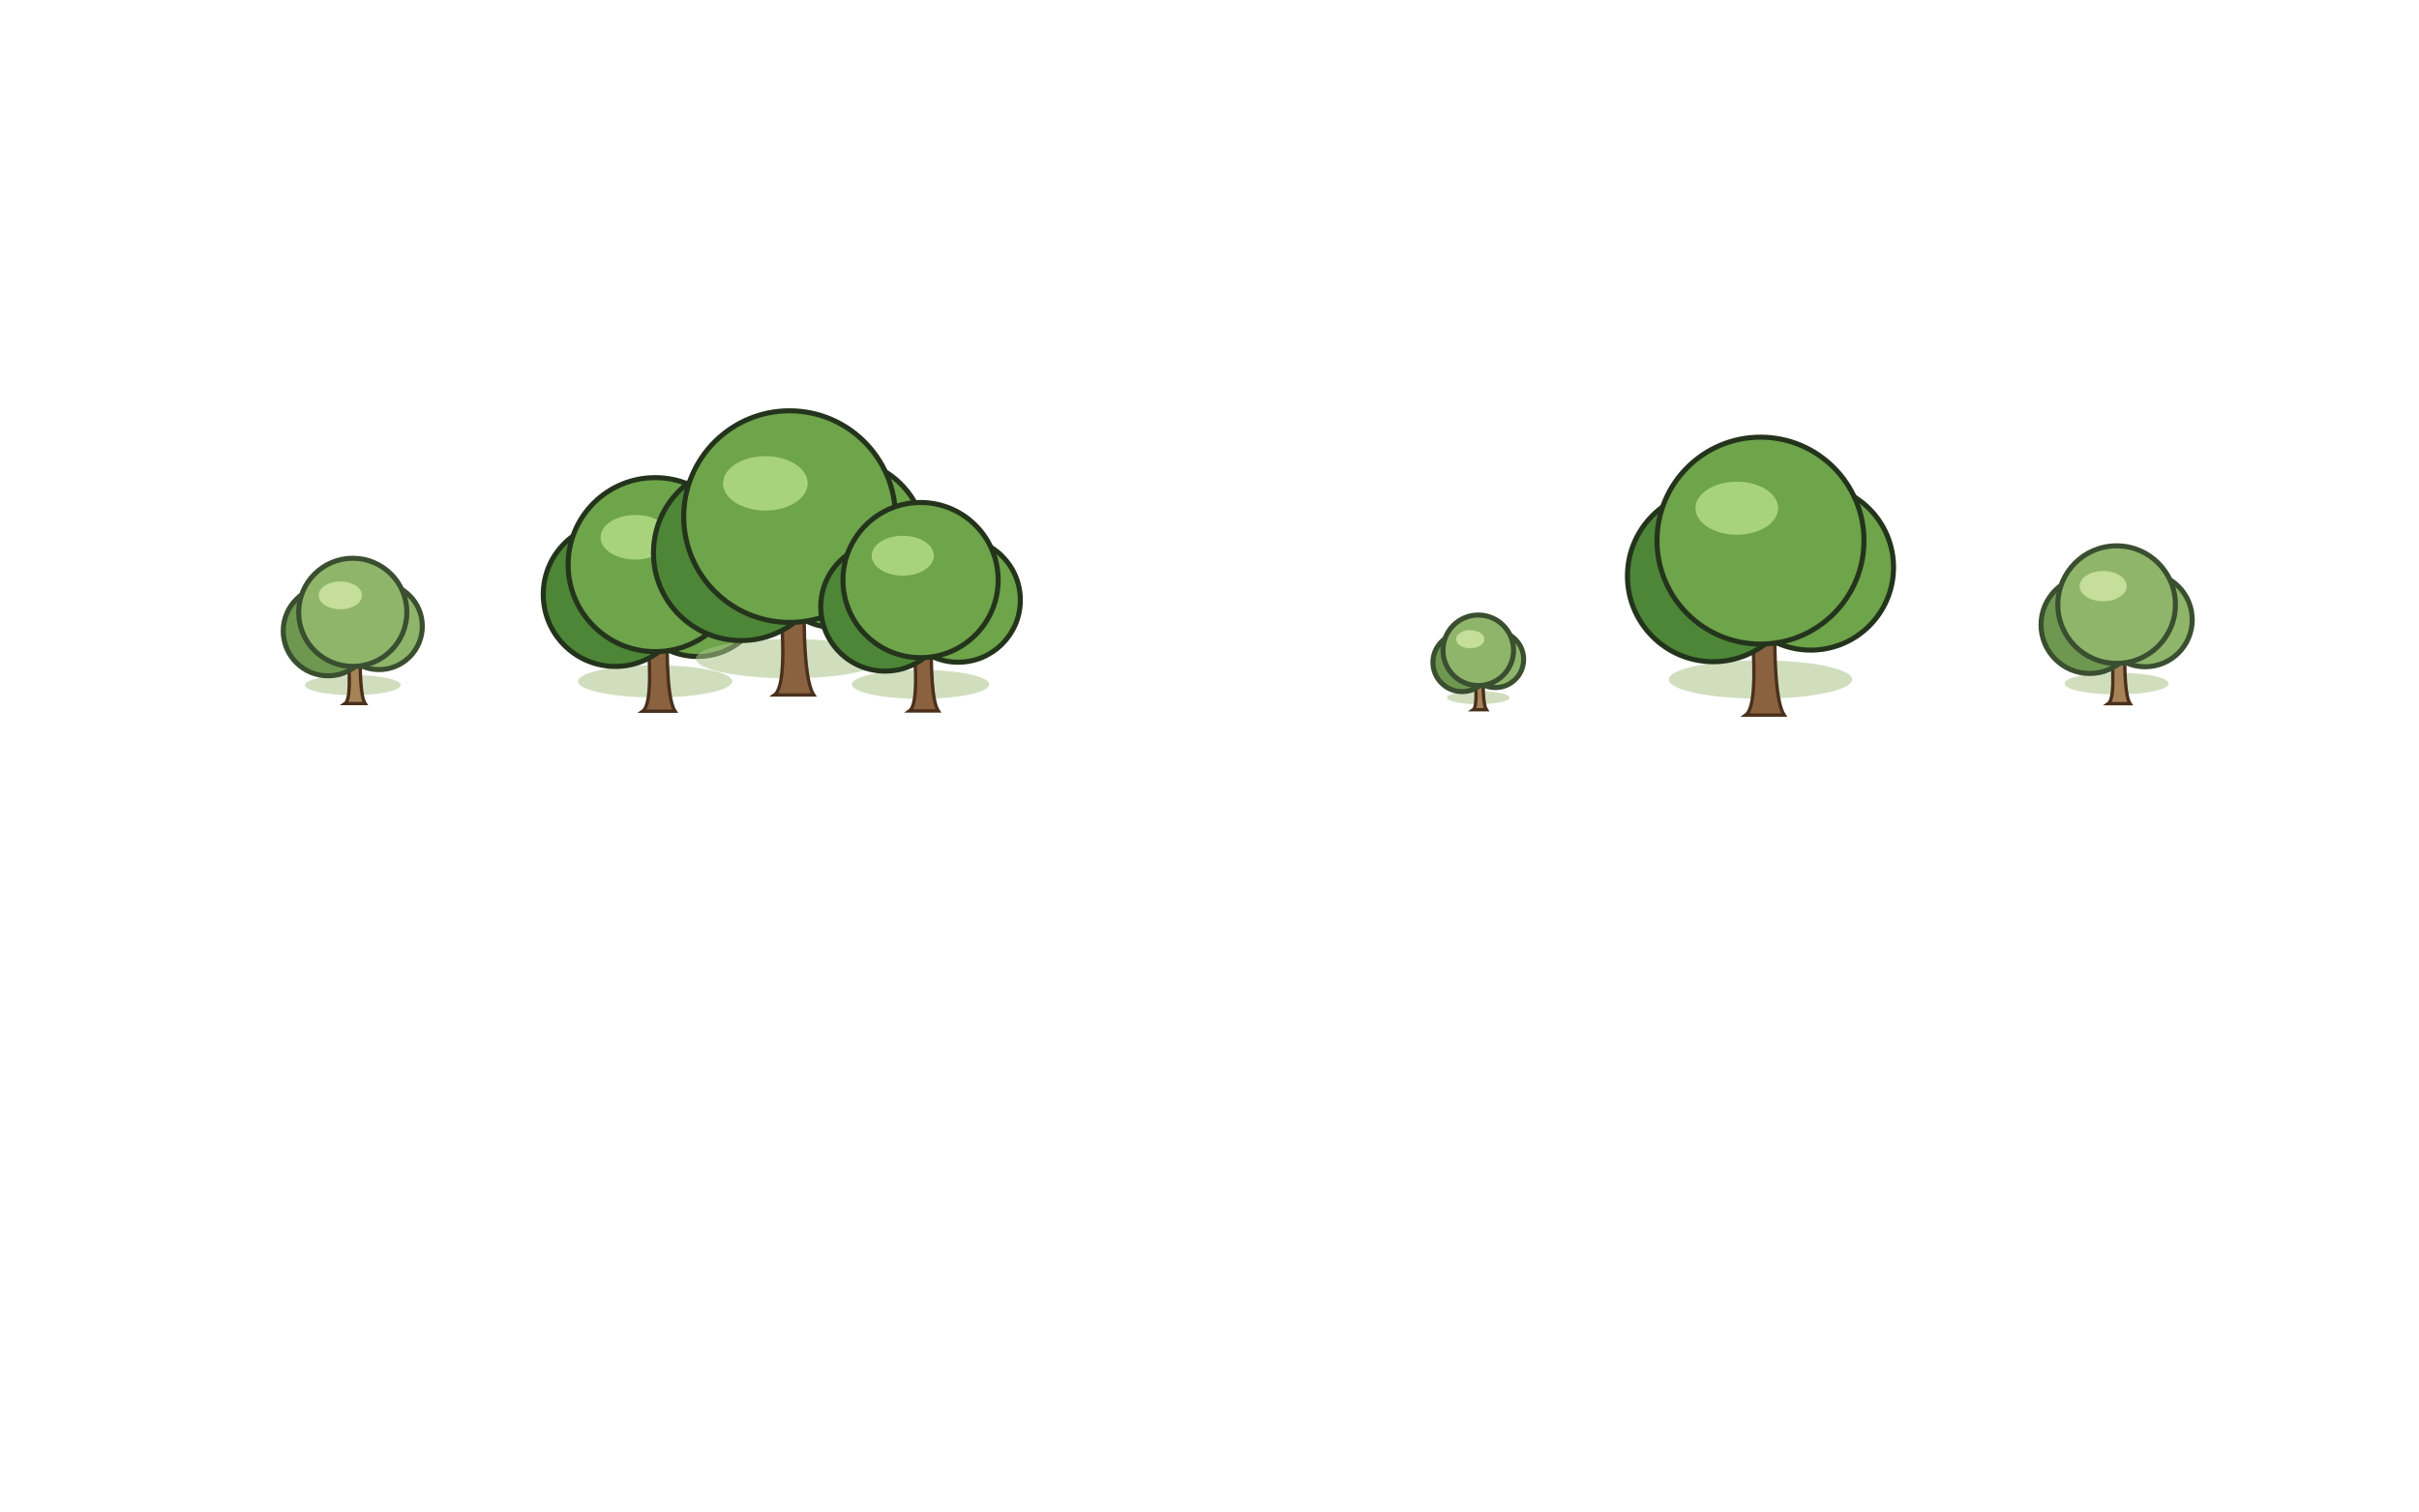
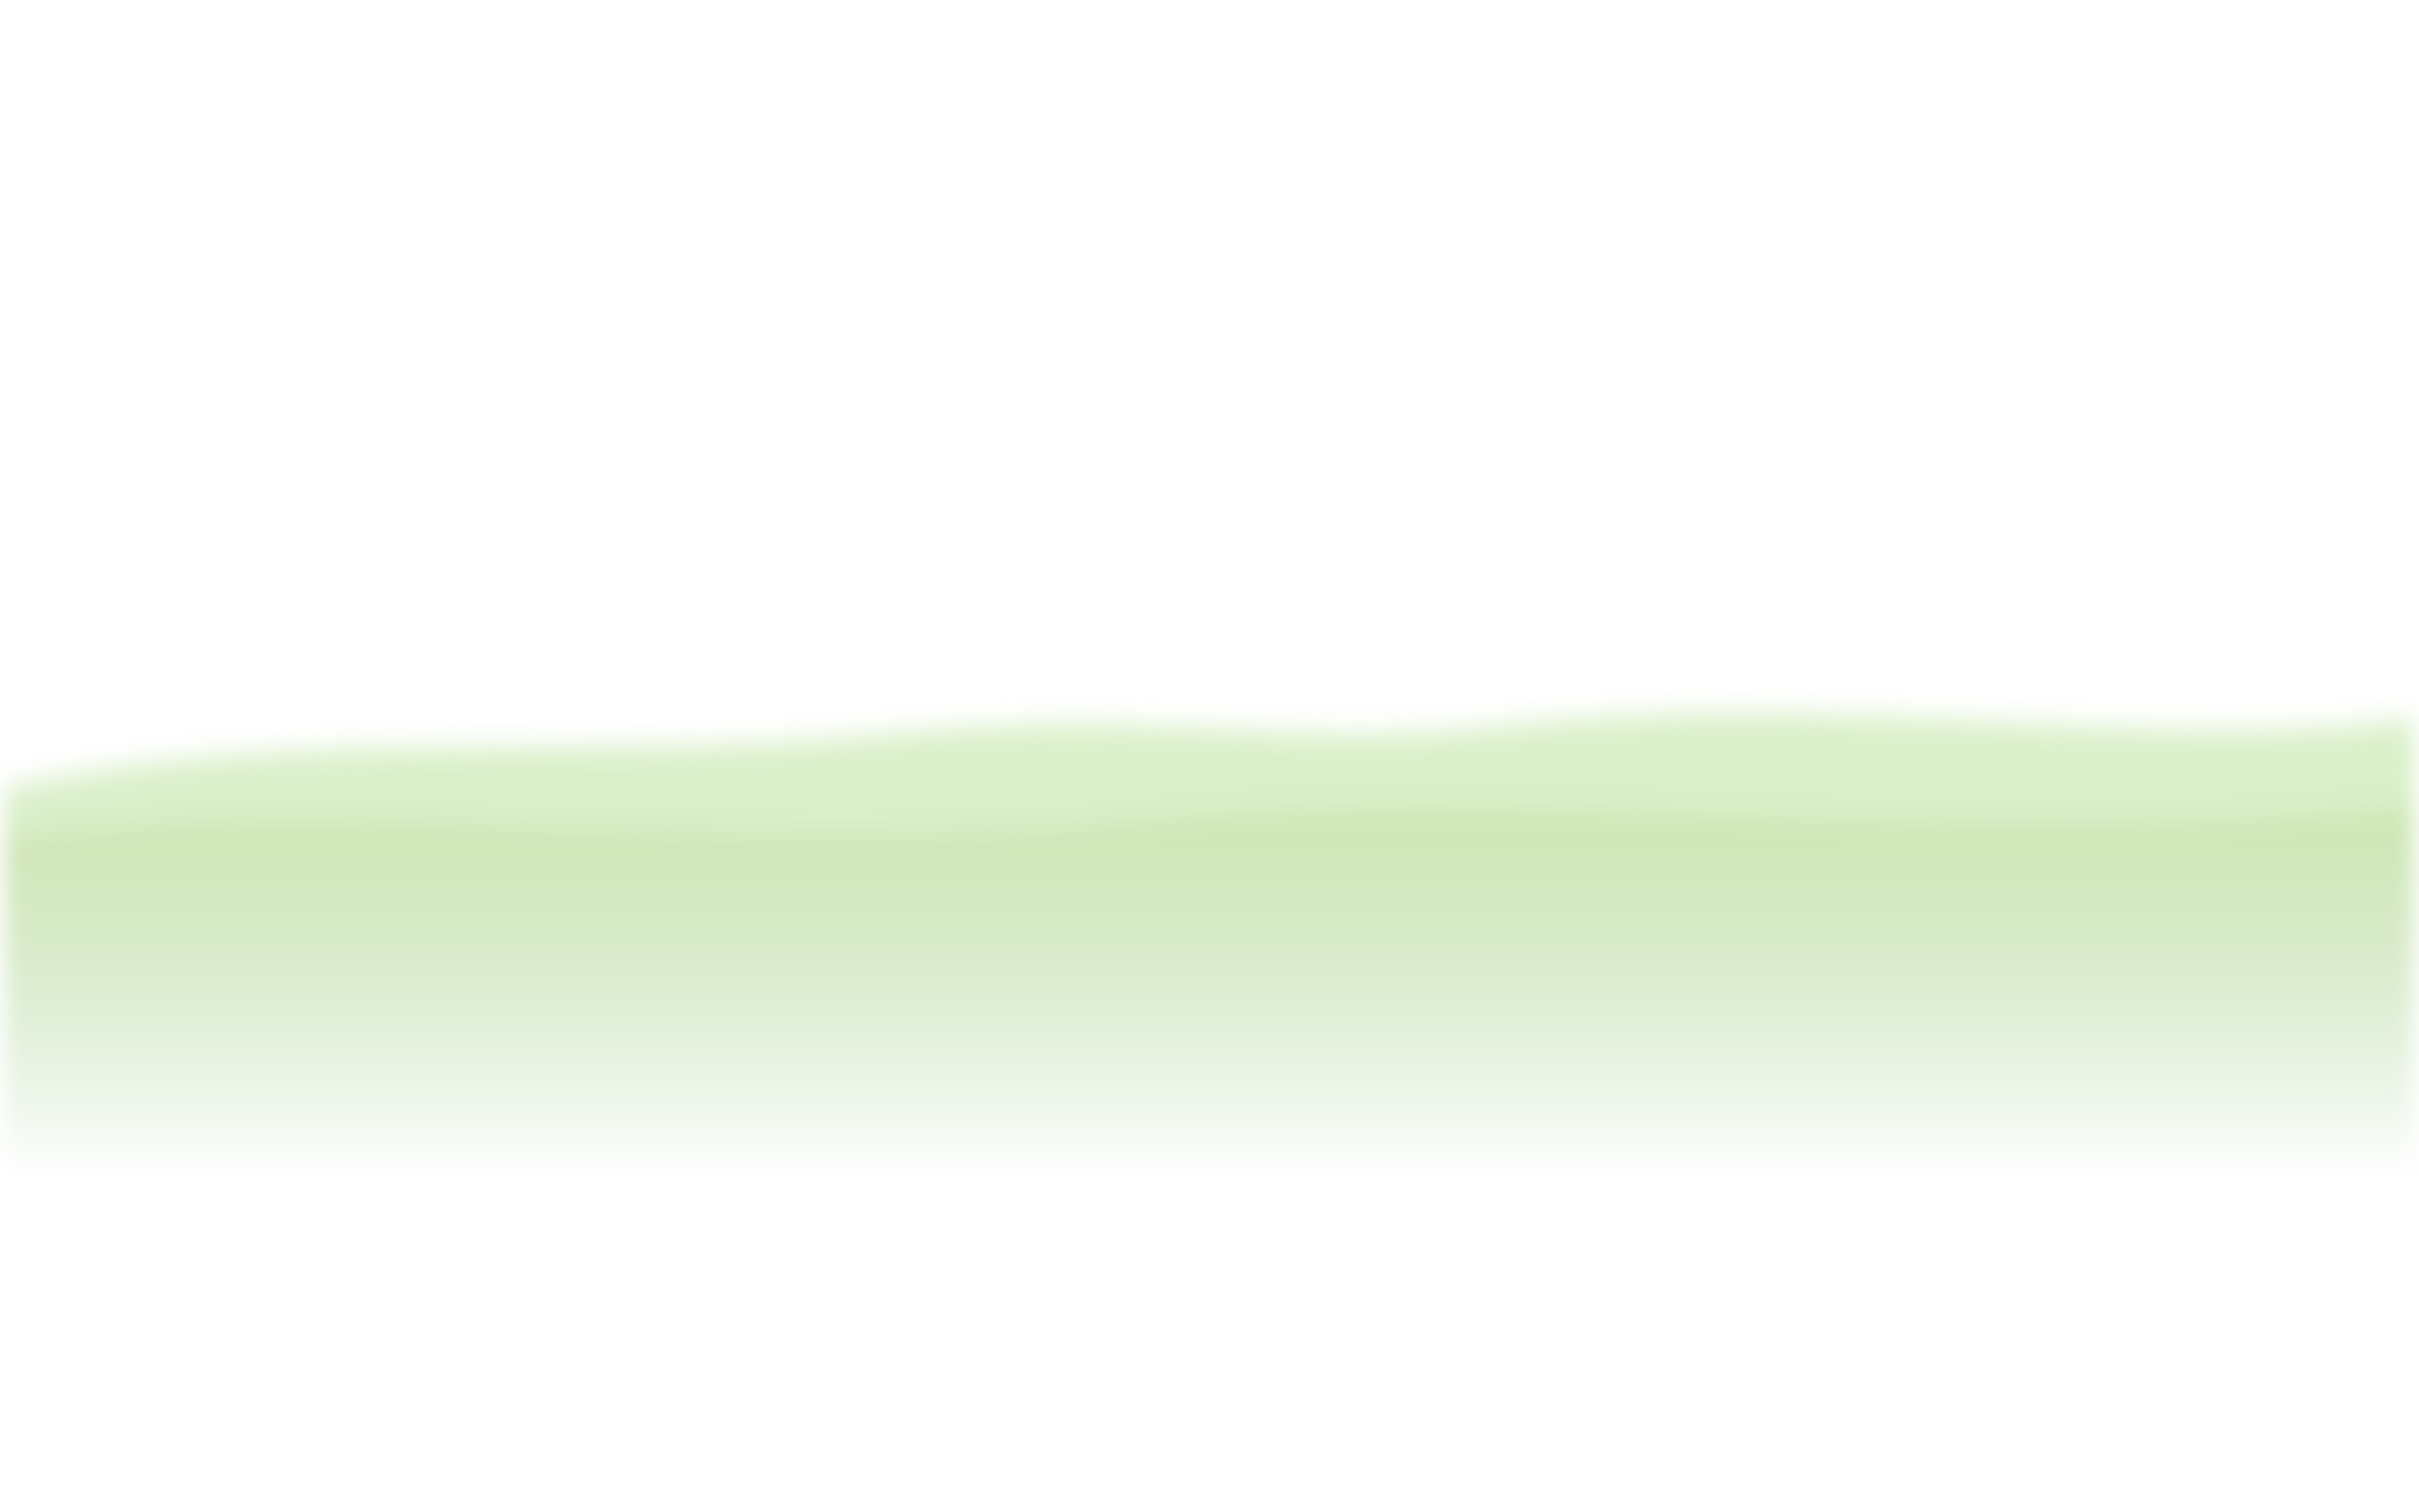
<svg xmlns="http://www.w3.org/2000/svg" viewBox="0 0 1440 900" width="100%" height="100%" preserveAspectRatio="xMidYMid slice" overflow="hidden" aria-hidden="true" focusable="false">
-   <ellipse cx="210" cy="407.9" rx="28.5" ry="6.0" fill="#A9C288" opacity="0.55" />
-   <path d="M206.32 381.2 Q 210 415.7 205.4 418.92 L 217.36 418.92 Q 213.68 413.4 214.6 381.2 Z" fill="#A68458" stroke="#4A301C" stroke-width="2" />
-   <circle cx="195.3" cy="375.7" r="26.7" fill="#6E9850" stroke="#3A4E30" stroke-width="3" />
-   <circle cx="225.6" cy="372.9" r="25.8" fill="#8FB56A" stroke="#3A4E30" stroke-width="3" />
-   <circle cx="210" cy="364.6" r="32.2" fill="#8FB56A" stroke="#3A4E30" stroke-width="3" />
-   <ellipse cx="202.6" cy="354.5" rx="12.9" ry="8.3" fill="#C5DE9A" />
-   <ellipse cx="1260" cy="407.0" rx="31.0" ry="6.5" fill="#A9C288" opacity="0.55" />
-   <path d="M1256 378 Q 1260 415.5 1255 419 L 1268 419 Q 1264 413 1265 378 Z" fill="#A68458" stroke="#4A301C" stroke-width="2" />
-   <circle cx="1244.0" cy="372.0" r="29.0" fill="#6E9850" stroke="#3A4E30" stroke-width="3" />
-   <circle cx="1277.0" cy="369.0" r="28.0" fill="#8FB56A" stroke="#3A4E30" stroke-width="3" />
-   <circle cx="1260" cy="360.0" r="35.0" fill="#8FB56A" stroke="#3A4E30" stroke-width="3" />
-   <ellipse cx="1252.0" cy="349.0" rx="14.0" ry="9.0" fill="#C5DE9A" />
-   <ellipse cx="390" cy="405.7" rx="45.9" ry="9.6" fill="#A9C288" opacity="0.55" />
-   <path d="M384.08 362.8 Q 390 418.3 382.6 423.48 L 401.84 423.48 Q 395.92 414.6 397.4 362.8 Z" fill="#8A6240" stroke="#4A301C" stroke-width="2" />
-   <circle cx="366.3" cy="353.9" r="42.9" fill="#4C8636" stroke="#24341C" stroke-width="3" />
-   <circle cx="415.2" cy="349.5" r="41.4" fill="#6EA44A" stroke="#24341C" stroke-width="3" />
-   <circle cx="390" cy="336.2" r="51.8" fill="#6EA44A" stroke="#24341C" stroke-width="3" />
-   <ellipse cx="378.2" cy="319.9" rx="20.7" ry="13.3" fill="#A8D27C" />
-   <ellipse cx="470" cy="392.2" rx="55.8" ry="11.7" fill="#A9C288" opacity="0.55" />
-   <path d="M462.8 340 Q 470 407.5 461 413.8 L 484.4 413.8 Q 477.2 403 479 340 Z" fill="#8A6240" stroke="#4A301C" stroke-width="2" />
-   <circle cx="441.2" cy="329.2" r="52.2" fill="#4C8636" stroke="#24341C" stroke-width="3" />
-   <circle cx="500.6" cy="323.8" r="50.4" fill="#6EA44A" stroke="#24341C" stroke-width="3" />
-   <circle cx="470" cy="307.6" r="63.0" fill="#6EA44A" stroke="#24341C" stroke-width="3" />
-   <ellipse cx="455.6" cy="287.8" rx="25.2" ry="16.2" fill="#A8D27C" />
-   <ellipse cx="548" cy="407.5" rx="40.9" ry="8.6" fill="#A9C288" opacity="0.55" />
-   <path d="M542.72 369.2 Q 548 418.7 541.4 423.32 L 558.56 423.32 Q 553.28 415.4 554.6 369.2 Z" fill="#8A6240" stroke="#4A301C" stroke-width="2" />
-   <circle cx="526.9" cy="361.3" r="38.3" fill="#4C8636" stroke="#24341C" stroke-width="3" />
-   <circle cx="570.4" cy="357.3" r="37.0" fill="#6EA44A" stroke="#24341C" stroke-width="3" />
-   <circle cx="548" cy="345.4" r="46.2" fill="#6EA44A" stroke="#24341C" stroke-width="3" />
-   <ellipse cx="537.4" cy="330.9" rx="18.5" ry="11.9" fill="#A8D27C" />
-   <ellipse cx="1048" cy="404.6" rx="54.6" ry="11.4" fill="#A9C288" opacity="0.55" />
-   <path d="M1040.96 353.6 Q 1048 419.6 1039.2 425.76 L 1062.08 425.76 Q 1055.04 415.2 1056.8 353.6 Z" fill="#8A6240" stroke="#4A301C" stroke-width="2" />
-   <circle cx="1019.8" cy="343.0" r="51.0" fill="#4C8636" stroke="#24341C" stroke-width="3" />
-   <circle cx="1077.9" cy="337.8" r="49.3" fill="#6EA44A" stroke="#24341C" stroke-width="3" />
-   <circle cx="1048" cy="321.9" r="61.6" fill="#6EA44A" stroke="#24341C" stroke-width="3" />
-   <ellipse cx="1033.9" cy="302.6" rx="24.6" ry="15.8" fill="#A8D27C" />
-   <ellipse cx="880" cy="415.4" rx="18.6" ry="3.9" fill="#A9C288" opacity="0.55" />
-   <path d="M877.6 398 Q 880 420.5 877 422.6 L 884.8 422.6 Q 882.4 419 883 398 Z" fill="#A68458" stroke="#4A301C" stroke-width="2" />
-   <circle cx="870.4" cy="394.4" r="17.4" fill="#6E9850" stroke="#3A4E30" stroke-width="3" />
-   <circle cx="890.2" cy="392.6" r="16.8" fill="#8FB56A" stroke="#3A4E30" stroke-width="3" />
-   <circle cx="880" cy="387.2" r="21.0" fill="#8FB56A" stroke="#3A4E30" stroke-width="3" />
-   <ellipse cx="875.2" cy="380.6" rx="8.4" ry="5.4" fill="#C5DE9A" />
+   <defs>
+     <linearGradient id="hill-a" x1="0" y1="0" x2="0" y2="1">
+       <stop offset="0%" stop-color="#D5EEC0" />
+       <stop offset="100%" stop-color="#8FCB6E" />
+     </linearGradient>
+     <linearGradient id="hill-b" x1="0" y1="0" x2="0" y2="1">
+       <stop offset="0%" stop-color="#B7D98A" />
+       <stop offset="100%" stop-color="#5EAA58" />
+     </linearGradient>
+     <linearGradient id="hill-fade" x1="0" y1="0" x2="0" y2="1">
+       <stop offset="42%" stop-color="#FFFFFF" />
+       <stop offset="78%" stop-color="#FFFFFF" stop-opacity="0" />
+     </linearGradient>
+     <filter id="hill-soft" x="-8%" y="-30%" width="116%" height="170%">
+       <feGaussianBlur stdDeviation="8" />
+     </filter>
+     <mask id="hill-mask">
+       <rect width="1440" height="900" fill="url(#hill-fade)" />
+     </mask>
+   </defs>
+   <g filter="url(#hill-soft)" mask="url(#hill-mask)">
+     <path d="M0 470 C 180 430, 340 455, 520 438 C 700 420, 760 448, 900 432 C 1100 410, 1280 450, 1440 428 L1440 760 L0 760 Z" fill="url(#hill-a)" />
+     <path d="M-20 500 C 200 470, 420 510, 680 488 C 940 466, 1160 508, 1460 478 L1460 800 L-20 800 Z" fill="url(#hill-b)" opacity="0.85" />
+   </g>
</svg>
